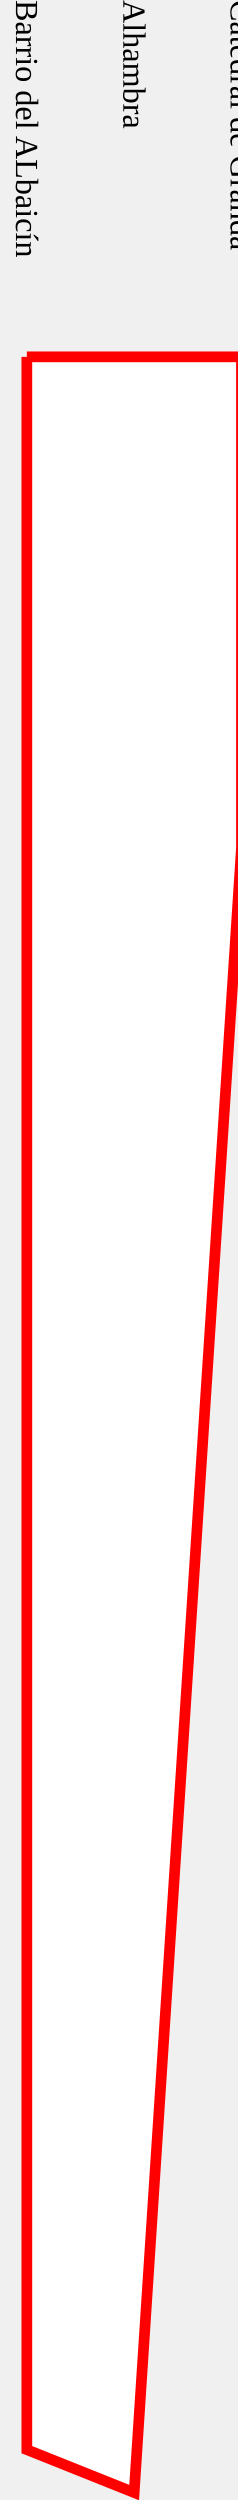
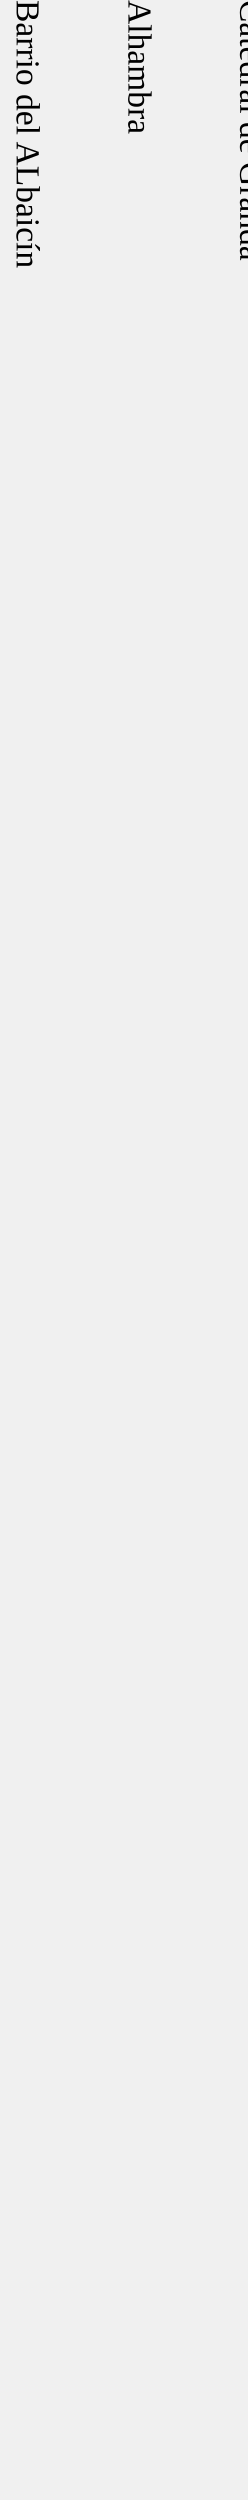
<svg xmlns="http://www.w3.org/2000/svg" version="2.0">
-   <text style="writing-mode: tb; glyph-orientation-vertical: 0;" x="10" y="0" />
  <text style="writing-mode: tb; glyph-orientation-vertical: 0;" x="10" y="0">Barrio del ALbaicín</text>
  <text style="writing-mode: tb; glyph-orientation-vertical: 0;" x="50" y="0">Alhambra</text>
  <text style="writing-mode: tb; glyph-orientation-vertical: 0;" x="90" y="0">Catedral de Granda</text>
-   <text style="writing-mode: tb; glyph-orientation-vertical: 0;" x="90" y="0" />
-   <text style="writing-mode: tb; glyph-orientation-vertical: 0;" x="10" y="0" />
-   <polyline points="10, 133 10, 913 50, 929 90, 316 90, 133 10, 133 " style="fill:white;stroke:red;stroke-width:4" />
+   <polyline points="10, -780 50, -796 90, -183 " style="fill:white;stroke:red;stroke-width:4" />
</svg>
